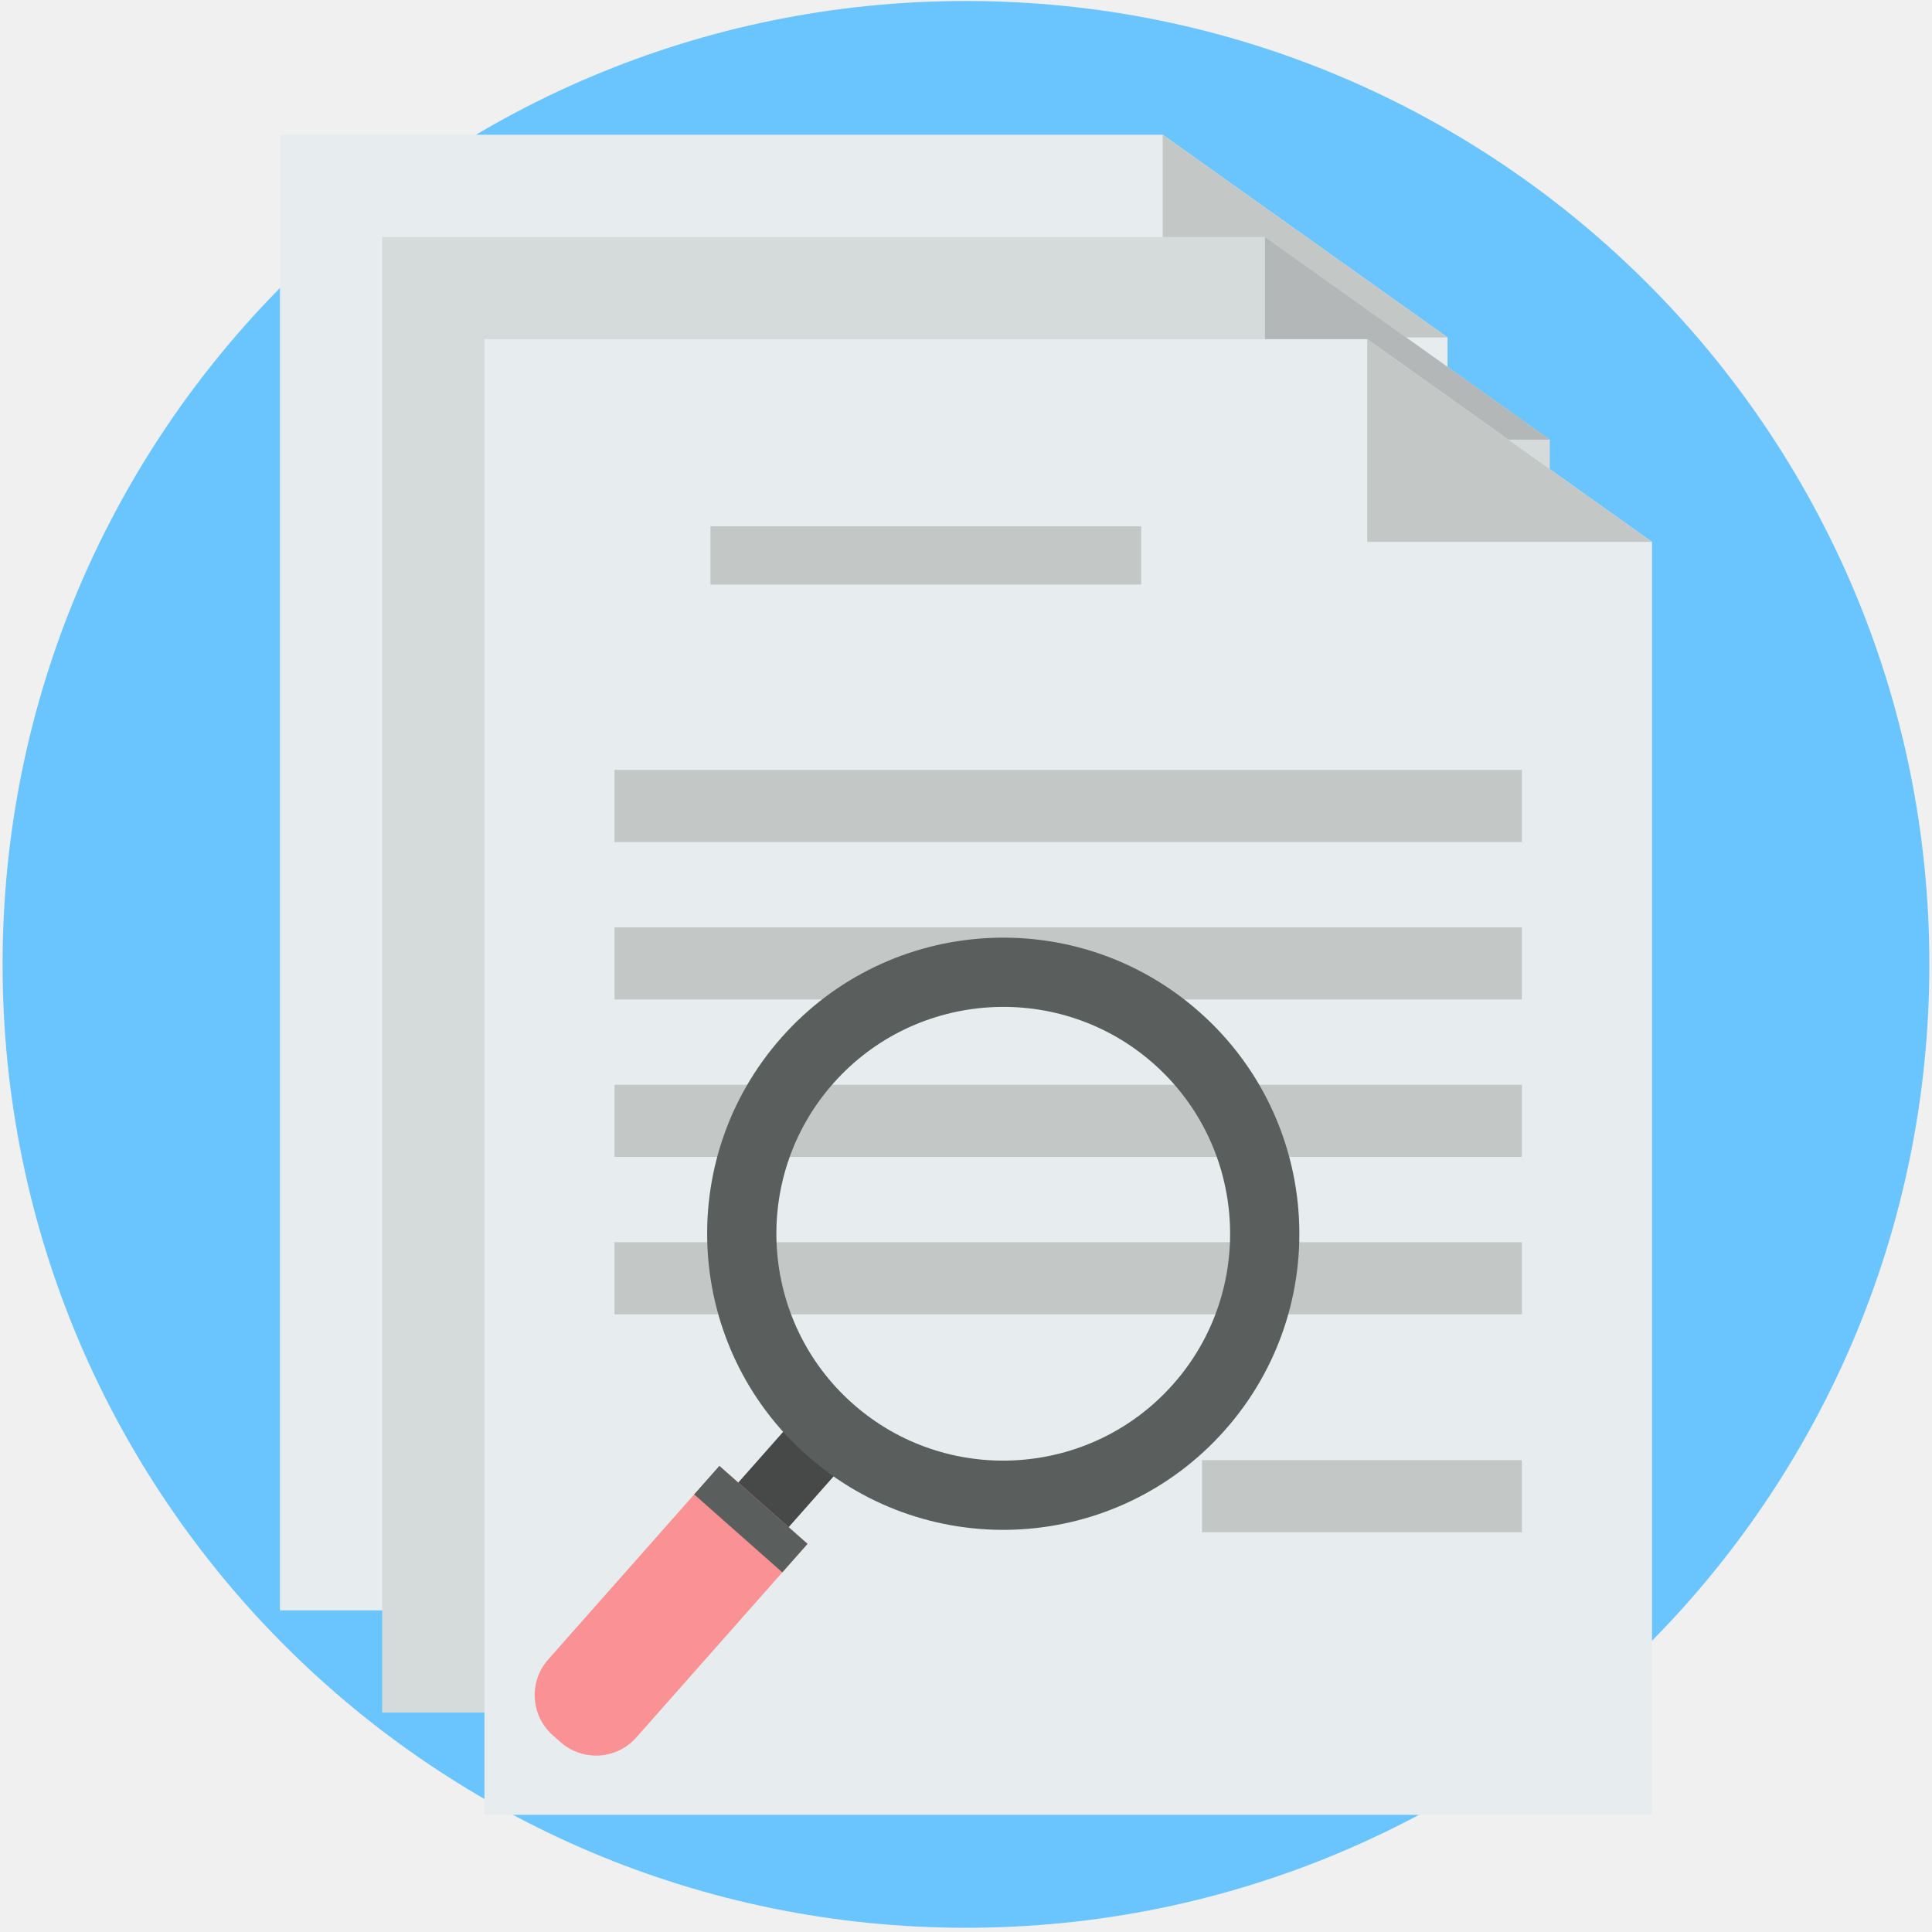
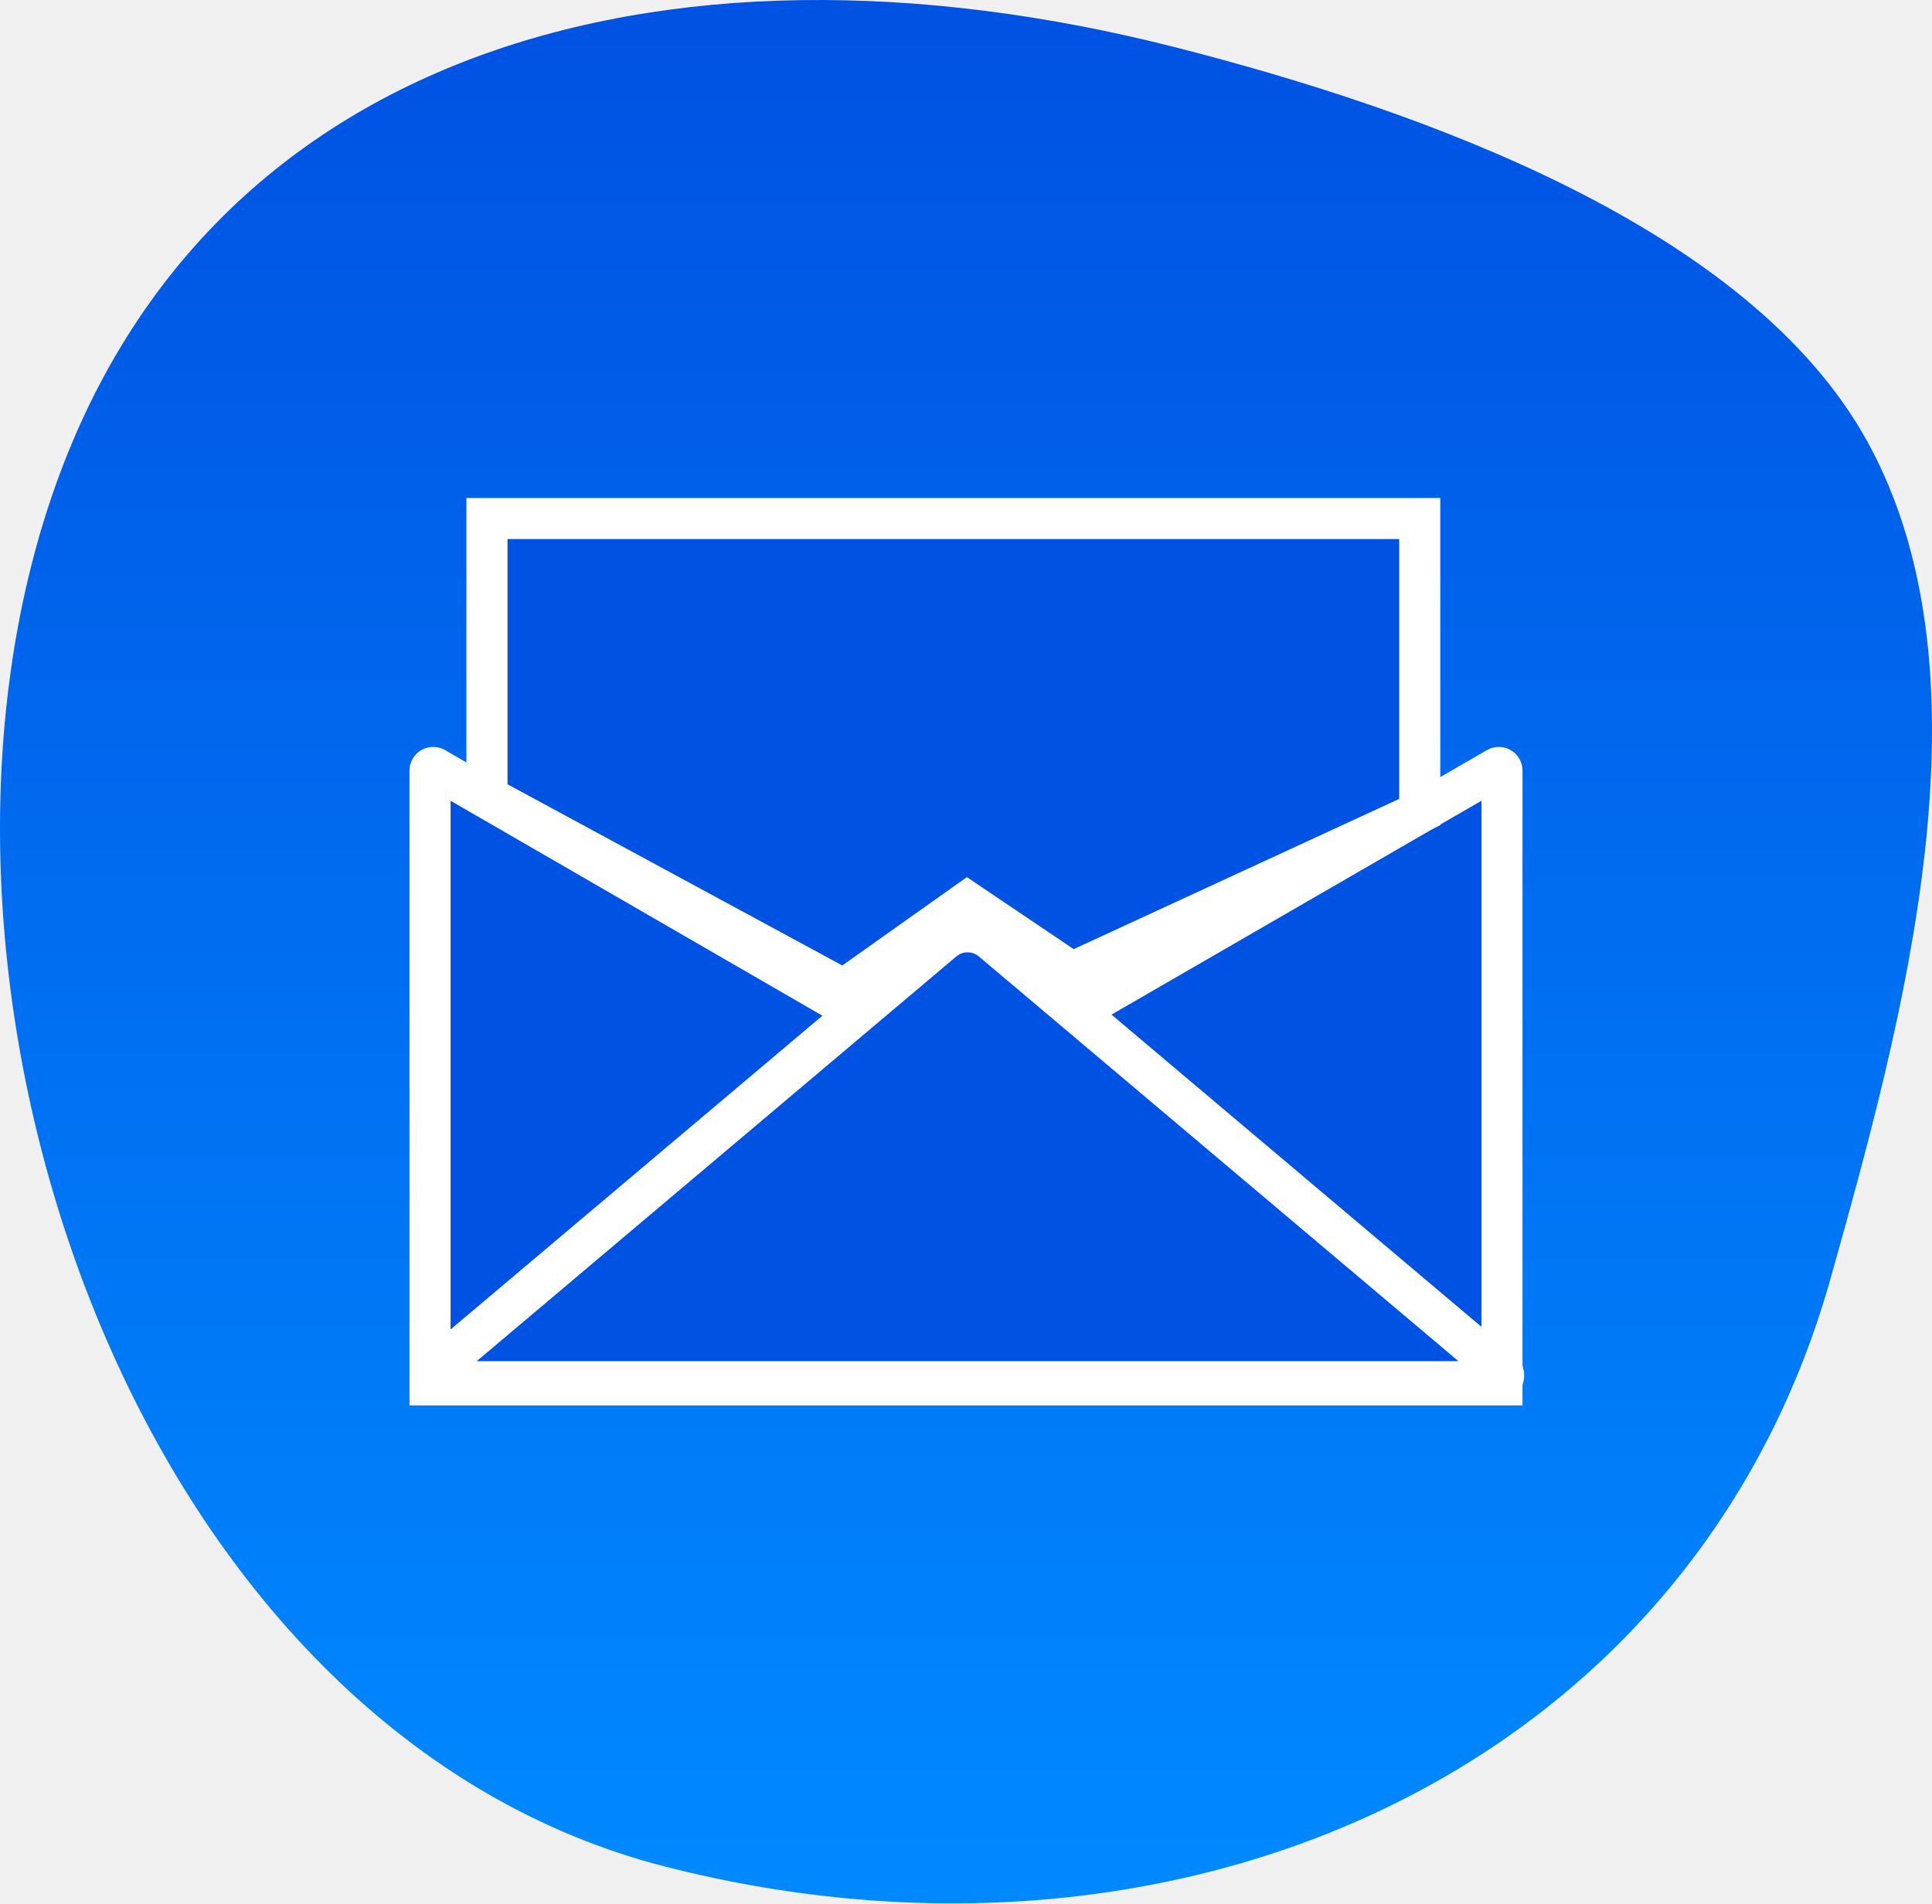
- <svg xmlns="http://www.w3.org/2000/svg" width="493" height="493" viewBox="0 0 493 493">
-   <g fill="none" fill-rule="evenodd" transform="translate(.66 .253)">
-     <path fill="#6AC5FF" d="M245.833,0 C110.063,0 0,110.065 0,245.834 C0,381.604 110.063,491.669 245.833,491.669 C381.603,491.669 491.667,381.604 491.667,245.834 C491.667,110.065 381.603,0 245.833,0" />
-     <polyline fill="#E7EDEE" points="296.036 34.126 70.775 34.126 70.775 410.666 368.712 410.666 368.712 85.848 296.036 34.126" />
-     <polyline fill="#C3C8C7" points="368.713 85.848 296.036 85.848 296.036 34.127 368.713 85.848" />
-     <polyline fill="#D5DADA" points="322.125 60.216 96.864 60.216 96.864 436.755 394.802 436.755 394.802 111.937 322.125 60.216" />
-     <polyline fill="#B3B7B7" points="394.802 111.937 322.125 111.937 322.125 60.217 394.802 111.937" />
-     <polyline fill="#E7EDEE" points="348.215 86.305 122.954 86.305 122.954 462.846 420.892 462.846 420.892 138.027 348.215 86.305" />
-     <polyline fill="#C3C8C7" points="420.892 138.027 348.215 138.027 348.215 86.306 420.892 138.027" />
-     <polygon fill="#C3C8C7" points="180.628 148.906 290.541 148.906 290.541 134.049 180.628 134.049" />
-     <polygon fill="#C3C8C7" points="156.151 214.62 387.694 214.62 387.694 196.208 156.151 196.208" />
-     <polygon fill="#C3C8C7" points="156.151 254.791 387.694 254.791 387.694 236.38 156.151 236.38" />
-     <polygon fill="#C3C8C7" points="156.151 294.963 387.694 294.963 387.694 276.55 156.151 276.55" />
-     <polygon fill="#C3C8C7" points="156.151 335.135 387.694 335.135 387.694 316.722 156.151 316.722" />
-     <polygon fill="#C3C8C7" points="306.07 390.746 387.694 390.746 387.694 372.334 306.07 372.334" />
-     <polyline fill="#464948" points="209.446 353.513 183.341 383.029 196.202 394.403 222.307 364.887 209.446 353.513" />
-     <path fill="#5A5E5C" d="M298.72,352.947 C277.568,376.863 240.89,379.112 216.973,357.961 C193.056,336.809 190.806,300.13 211.959,276.213 C233.126,252.28 269.804,250.029 293.721,271.182 C317.638,292.334 319.887,329.012 298.72,352.947 Z M305.401,257.976 C274.147,230.335 226.391,233.247 198.735,264.519 C171.094,295.772 174.039,343.526 205.293,371.167 C236.547,398.808 284.302,395.894 311.944,364.641 C339.599,333.37 336.655,285.617 305.401,257.976 L305.401,257.976 Z" />
-     <path fill="#FA9194" d="M182.913,373.813 L139.215,423.222 C134.206,428.887 134.736,437.54 140.4,442.549 L142.377,444.298 C148.041,449.306 156.694,448.776 161.704,443.111 L205.402,393.703 L182.913,373.813" />
-     <polyline fill="#5A5E5C" points="182.913 373.813 176.48 381.087 198.969 400.975 205.402 393.703 182.913 373.813" />
+ <svg xmlns="http://www.w3.org/2000/svg" width="611" height="602" viewBox="0 0 611 602">
+   <defs>
+     <linearGradient id="report-a" x1="50%" x2="50%" y1="0%" y2="100%">
+       <stop offset="0%" stop-color="#0052E2" />
+       <stop offset="100%" stop-color="#0089FF" />
+     </linearGradient>
+   </defs>
+   <g fill="none" fill-rule="evenodd">
+     <path fill="url(#report-a)" d="M578.95,404.263 C601.834,322.817 631.64,214.289 590.574,139.684 C553.19,71.767 449.721,34.893 372.066,15.05 C209.111,-26.59 55.599,15.859 11.883,171.45 C-31.833,327.04 47.462,548.74 210.417,590.38 C373.372,632.021 535.234,559.854 578.95,404.263 Z" />
+     <g fill="#0052E2" stroke="#FFF" stroke-width="13" transform="translate(133 164)">
+       <path d="M3,79.733 L3,274 L3,274 L342,274 L342,79.733 C342,79.181 341.552,78.733 341,78.733 C340.824,78.733 340.652,78.78 340.499,78.868 L172.5,176 L172.5,176 L4.501,78.868 C4.022,78.591 3.411,78.755 3.134,79.233 C3.046,79.385 3,79.558 3,79.733 Z" />
+       <path d="M4.181,269.472 L165.261,133.532 C169.731,129.759 176.269,129.759 180.739,133.532 L341.819,269.472 C342.663,270.184 342.77,271.446 342.058,272.29 C341.678,272.74 341.118,273 340.529,273 L5.471,273 C4.366,273 3.471,272.105 3.471,271 C3.471,270.411 3.731,269.852 4.181,269.472 Z" />
+       <polygon points="205.956 143.631 172.874 121.316 133.842 149 21 87.917 21 0 316 0 316 73.247 316 87.917 316 92.832" />
+     </g>
  </g>
</svg>
